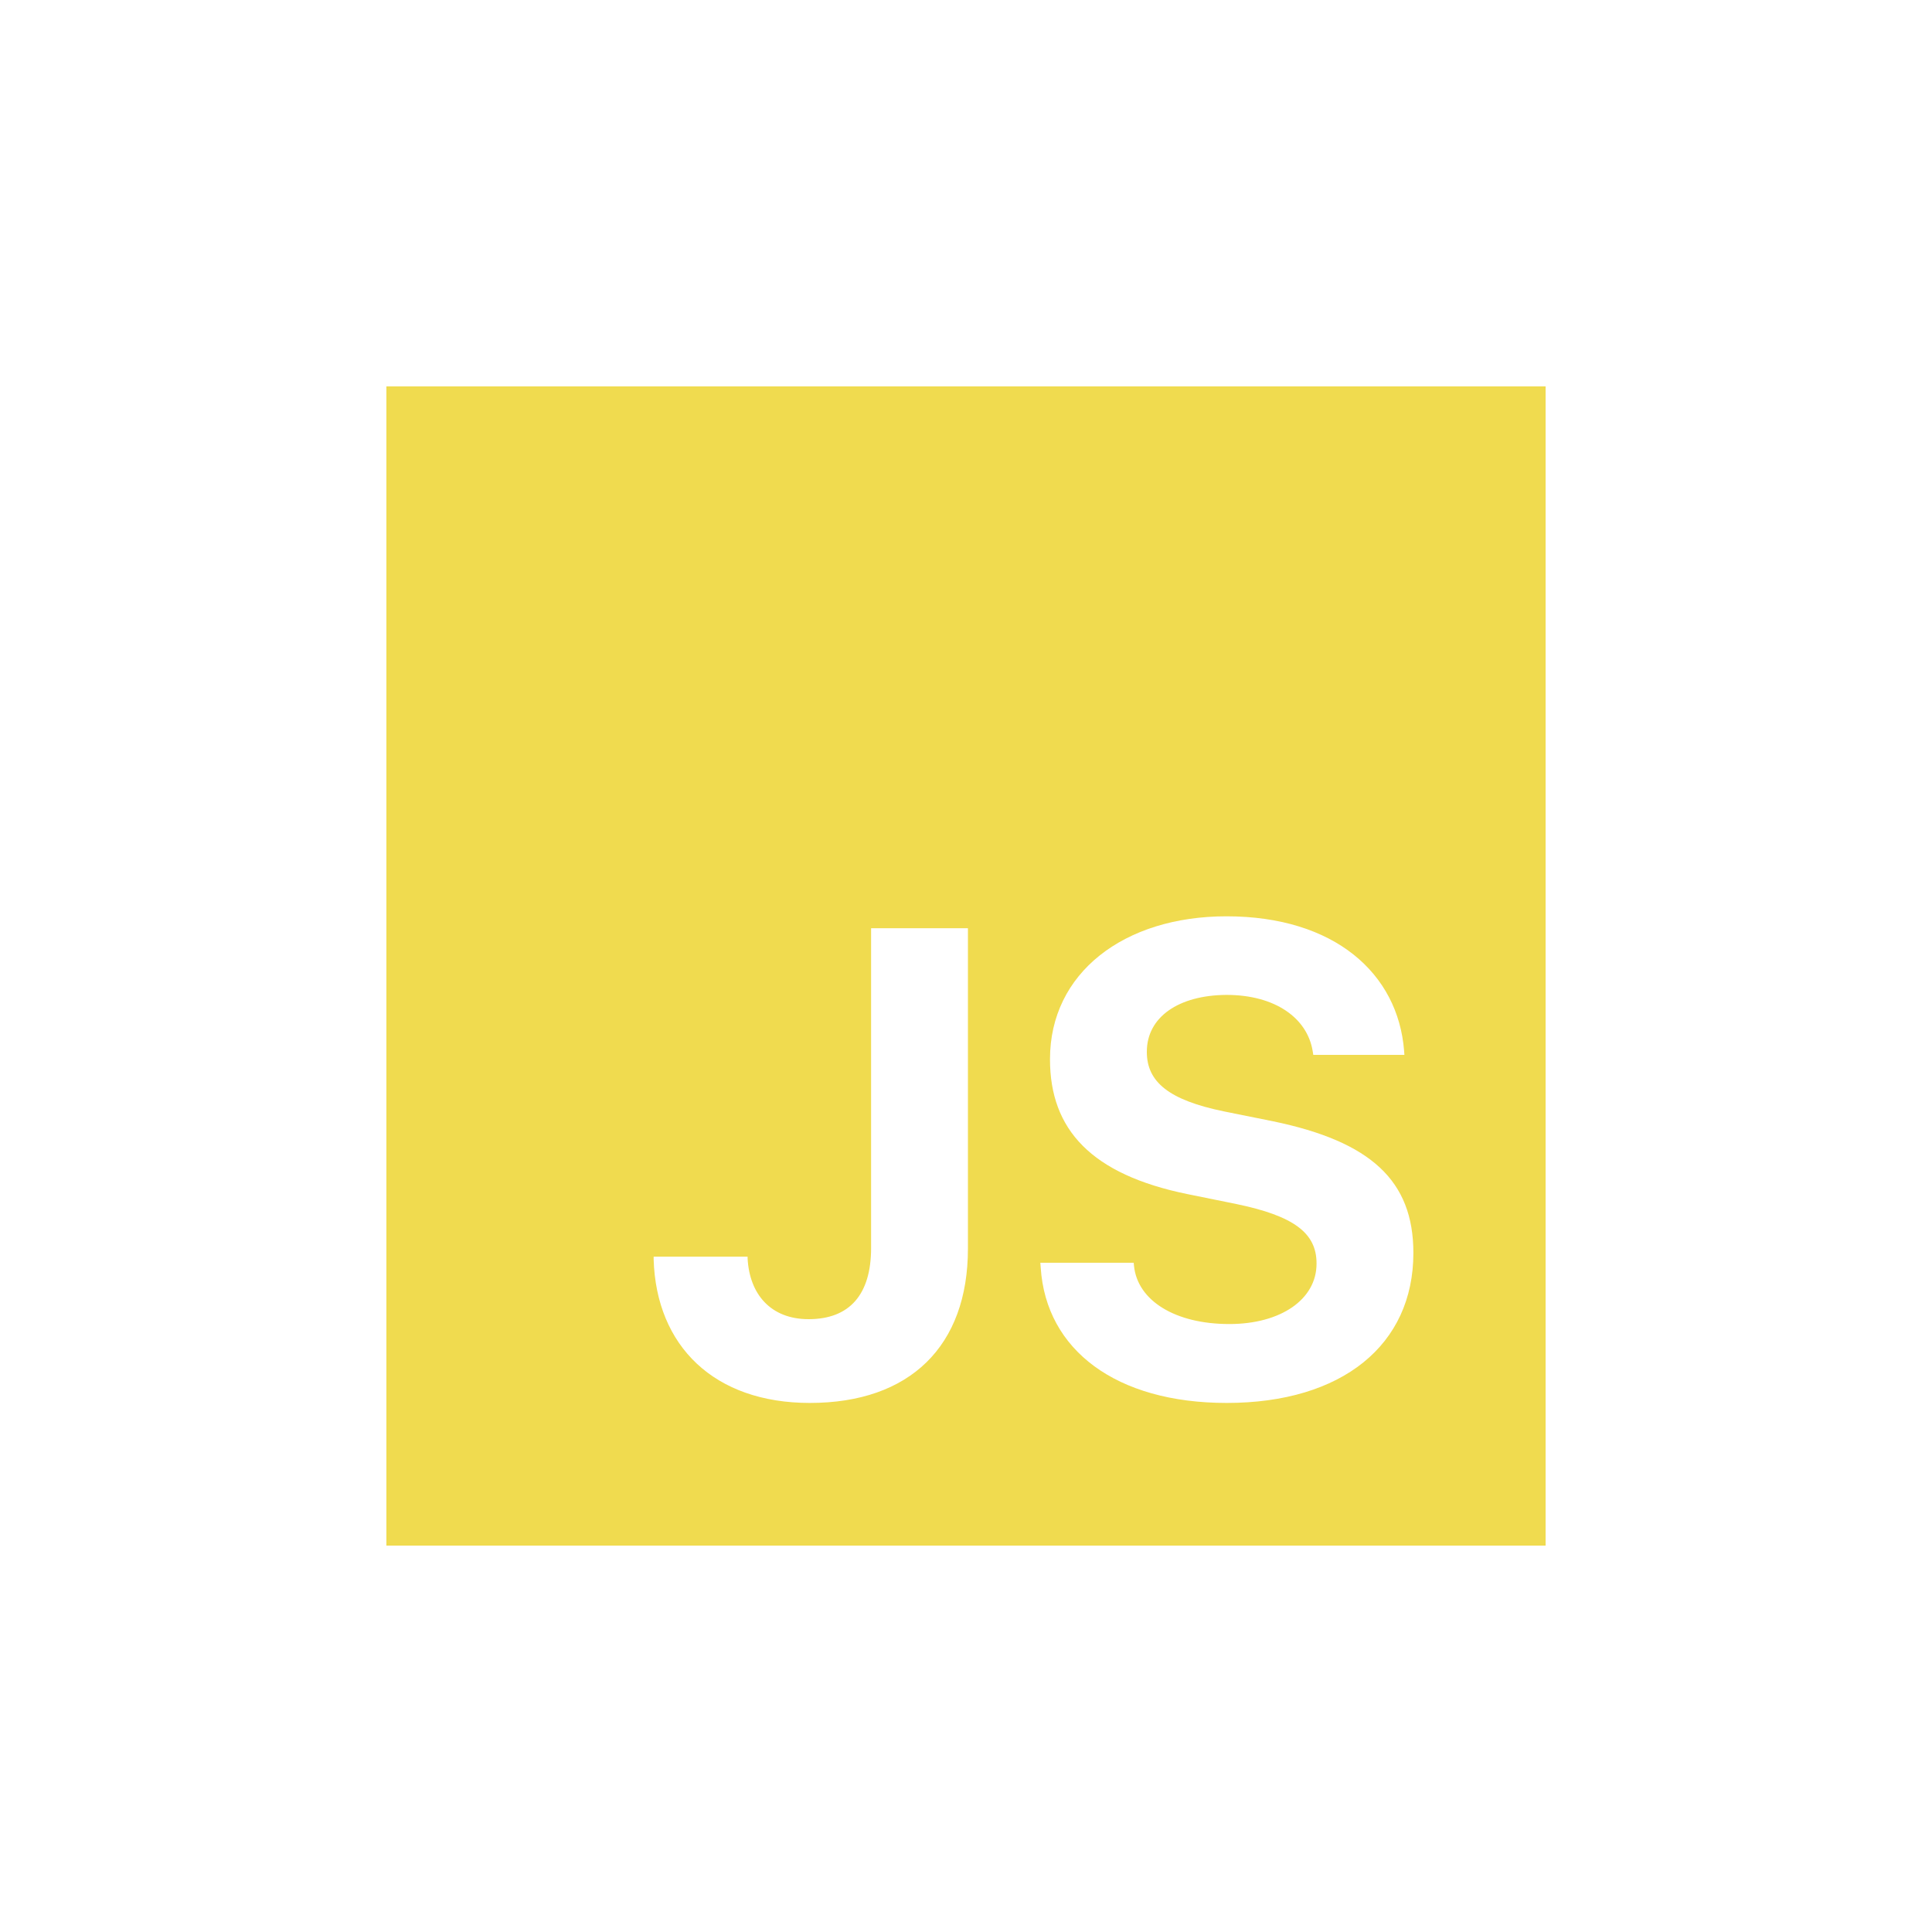
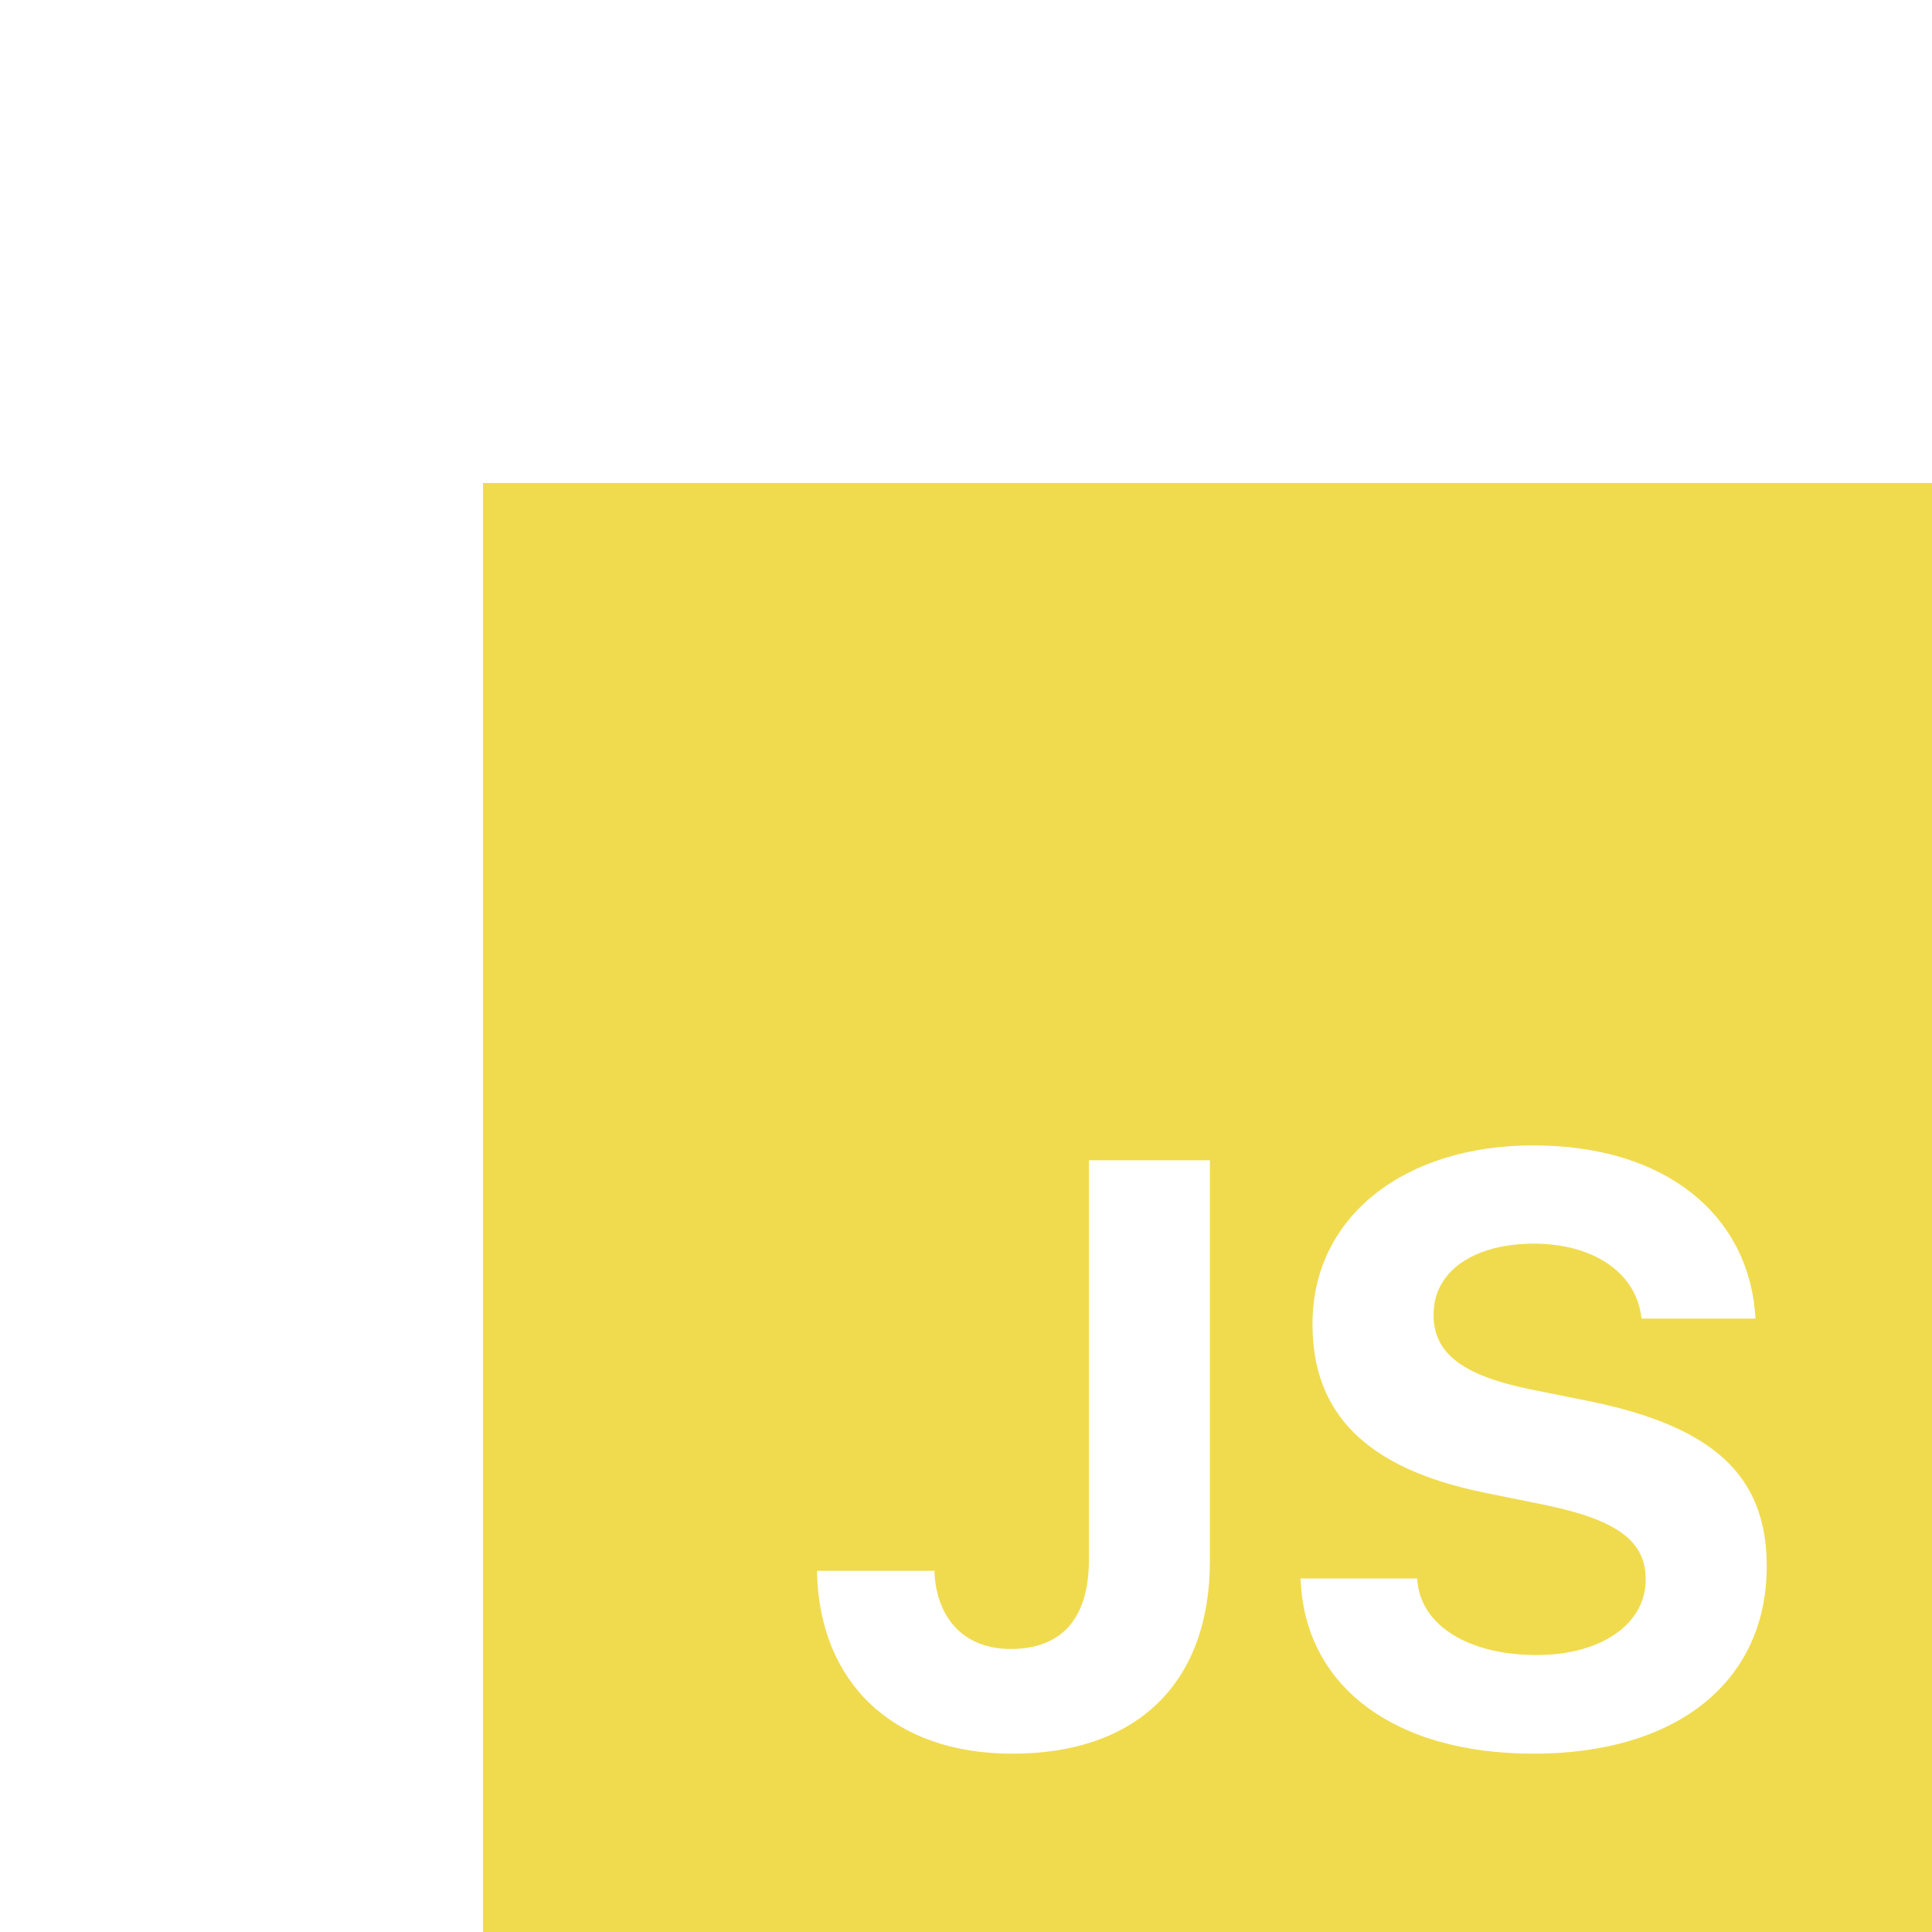
- <svg xmlns="http://www.w3.org/2000/svg" width="24px" height="24px" viewBox="0 0 25 25" fill="none">
+ <svg xmlns="http://www.w3.org/2000/svg" width="20px" height="20px" viewBox="0 0 20 20" fill="none">
  <path fill-rule="evenodd" clip-rule="evenodd" d="M20 5H5V20H20V5ZM12.525 16.157C12.525 17.419 11.774 18.154 10.479 18.154C9.242 18.154 8.491 17.419 8.458 16.294V16.261H9.674V16.286C9.699 16.747 9.973 17.07 10.463 17.07C10.994 17.07 11.272 16.751 11.272 16.149V12.011H12.525V16.157ZM18.289 16.215C18.289 17.402 17.368 18.154 15.874 18.154C14.442 18.154 13.537 17.469 13.467 16.406L13.462 16.34H14.67L14.674 16.381C14.72 16.83 15.206 17.133 15.907 17.133C16.575 17.133 17.036 16.813 17.036 16.352V16.348C17.036 15.954 16.741 15.734 15.998 15.58L15.367 15.452C14.122 15.198 13.587 14.617 13.587 13.709V13.704C13.587 12.592 14.541 11.857 15.87 11.857C17.268 11.857 18.09 12.596 18.169 13.596L18.173 13.65H16.994L16.986 13.601C16.916 13.173 16.5 12.874 15.87 12.874C15.251 12.878 14.84 13.161 14.84 13.609V13.613C14.84 14.003 15.131 14.236 15.836 14.381L16.471 14.509C17.737 14.771 18.289 15.277 18.289 16.211V16.215Z" fill="#f0db4f" />
</svg>
